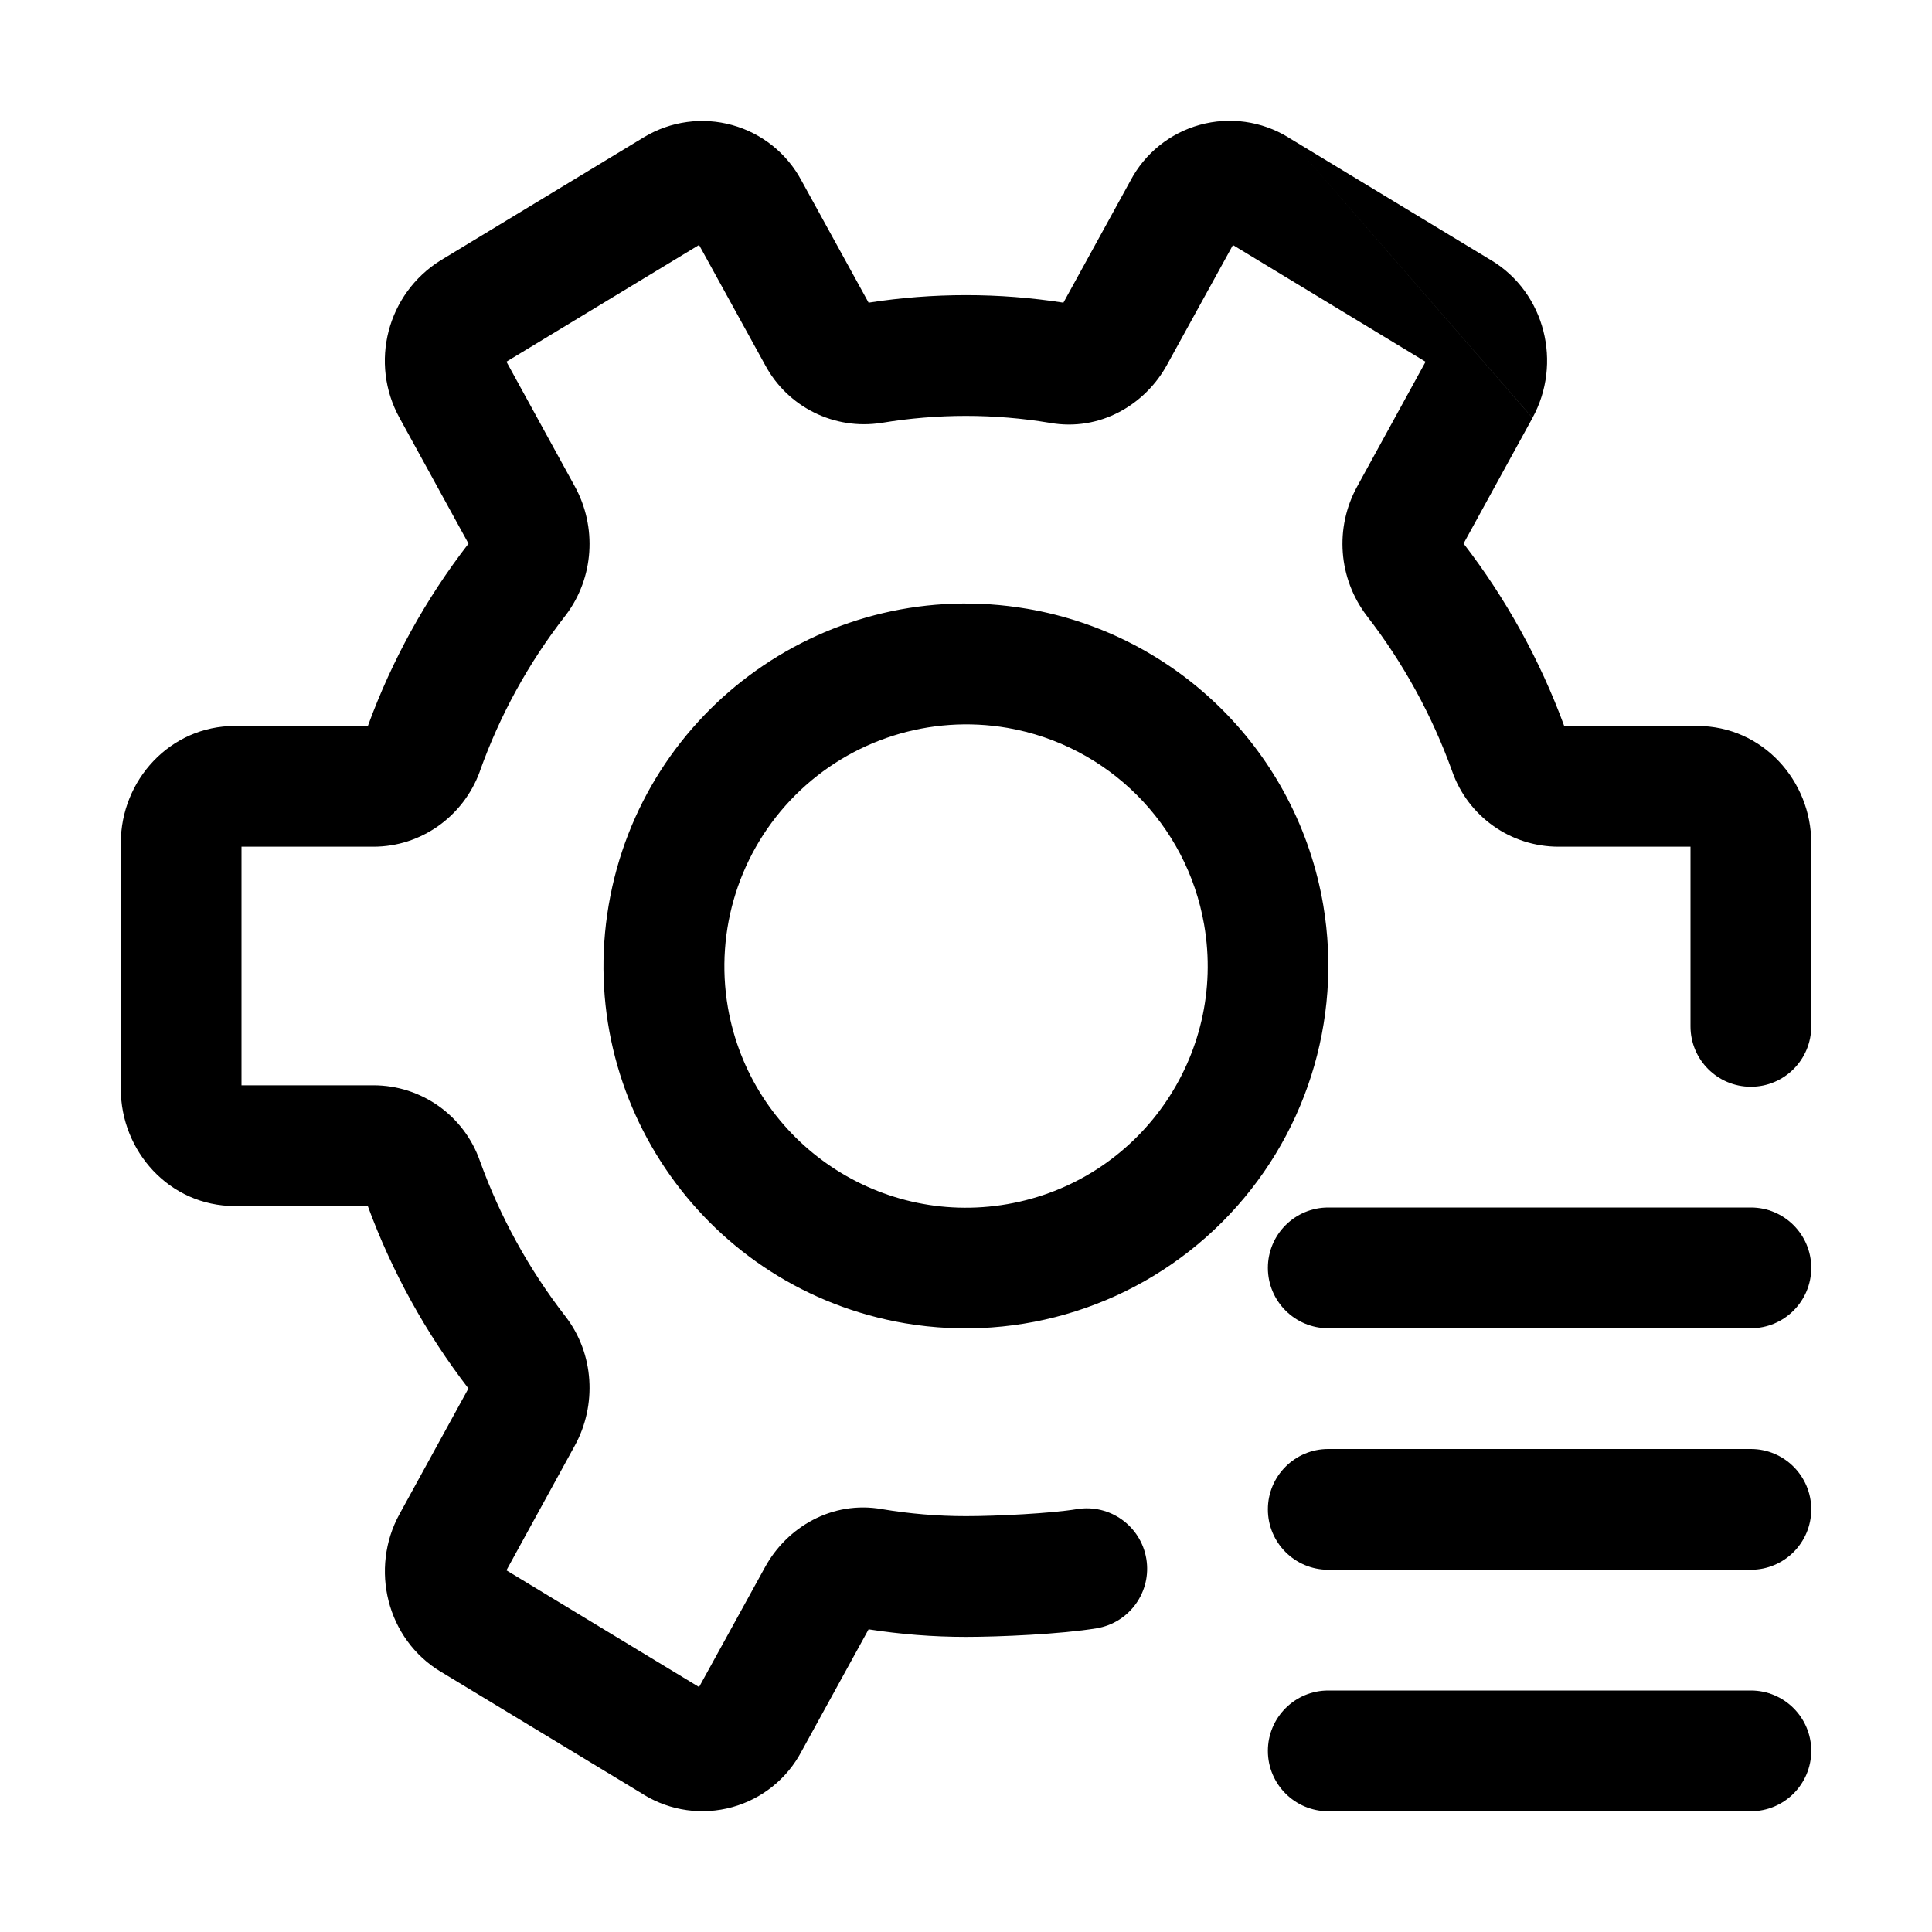
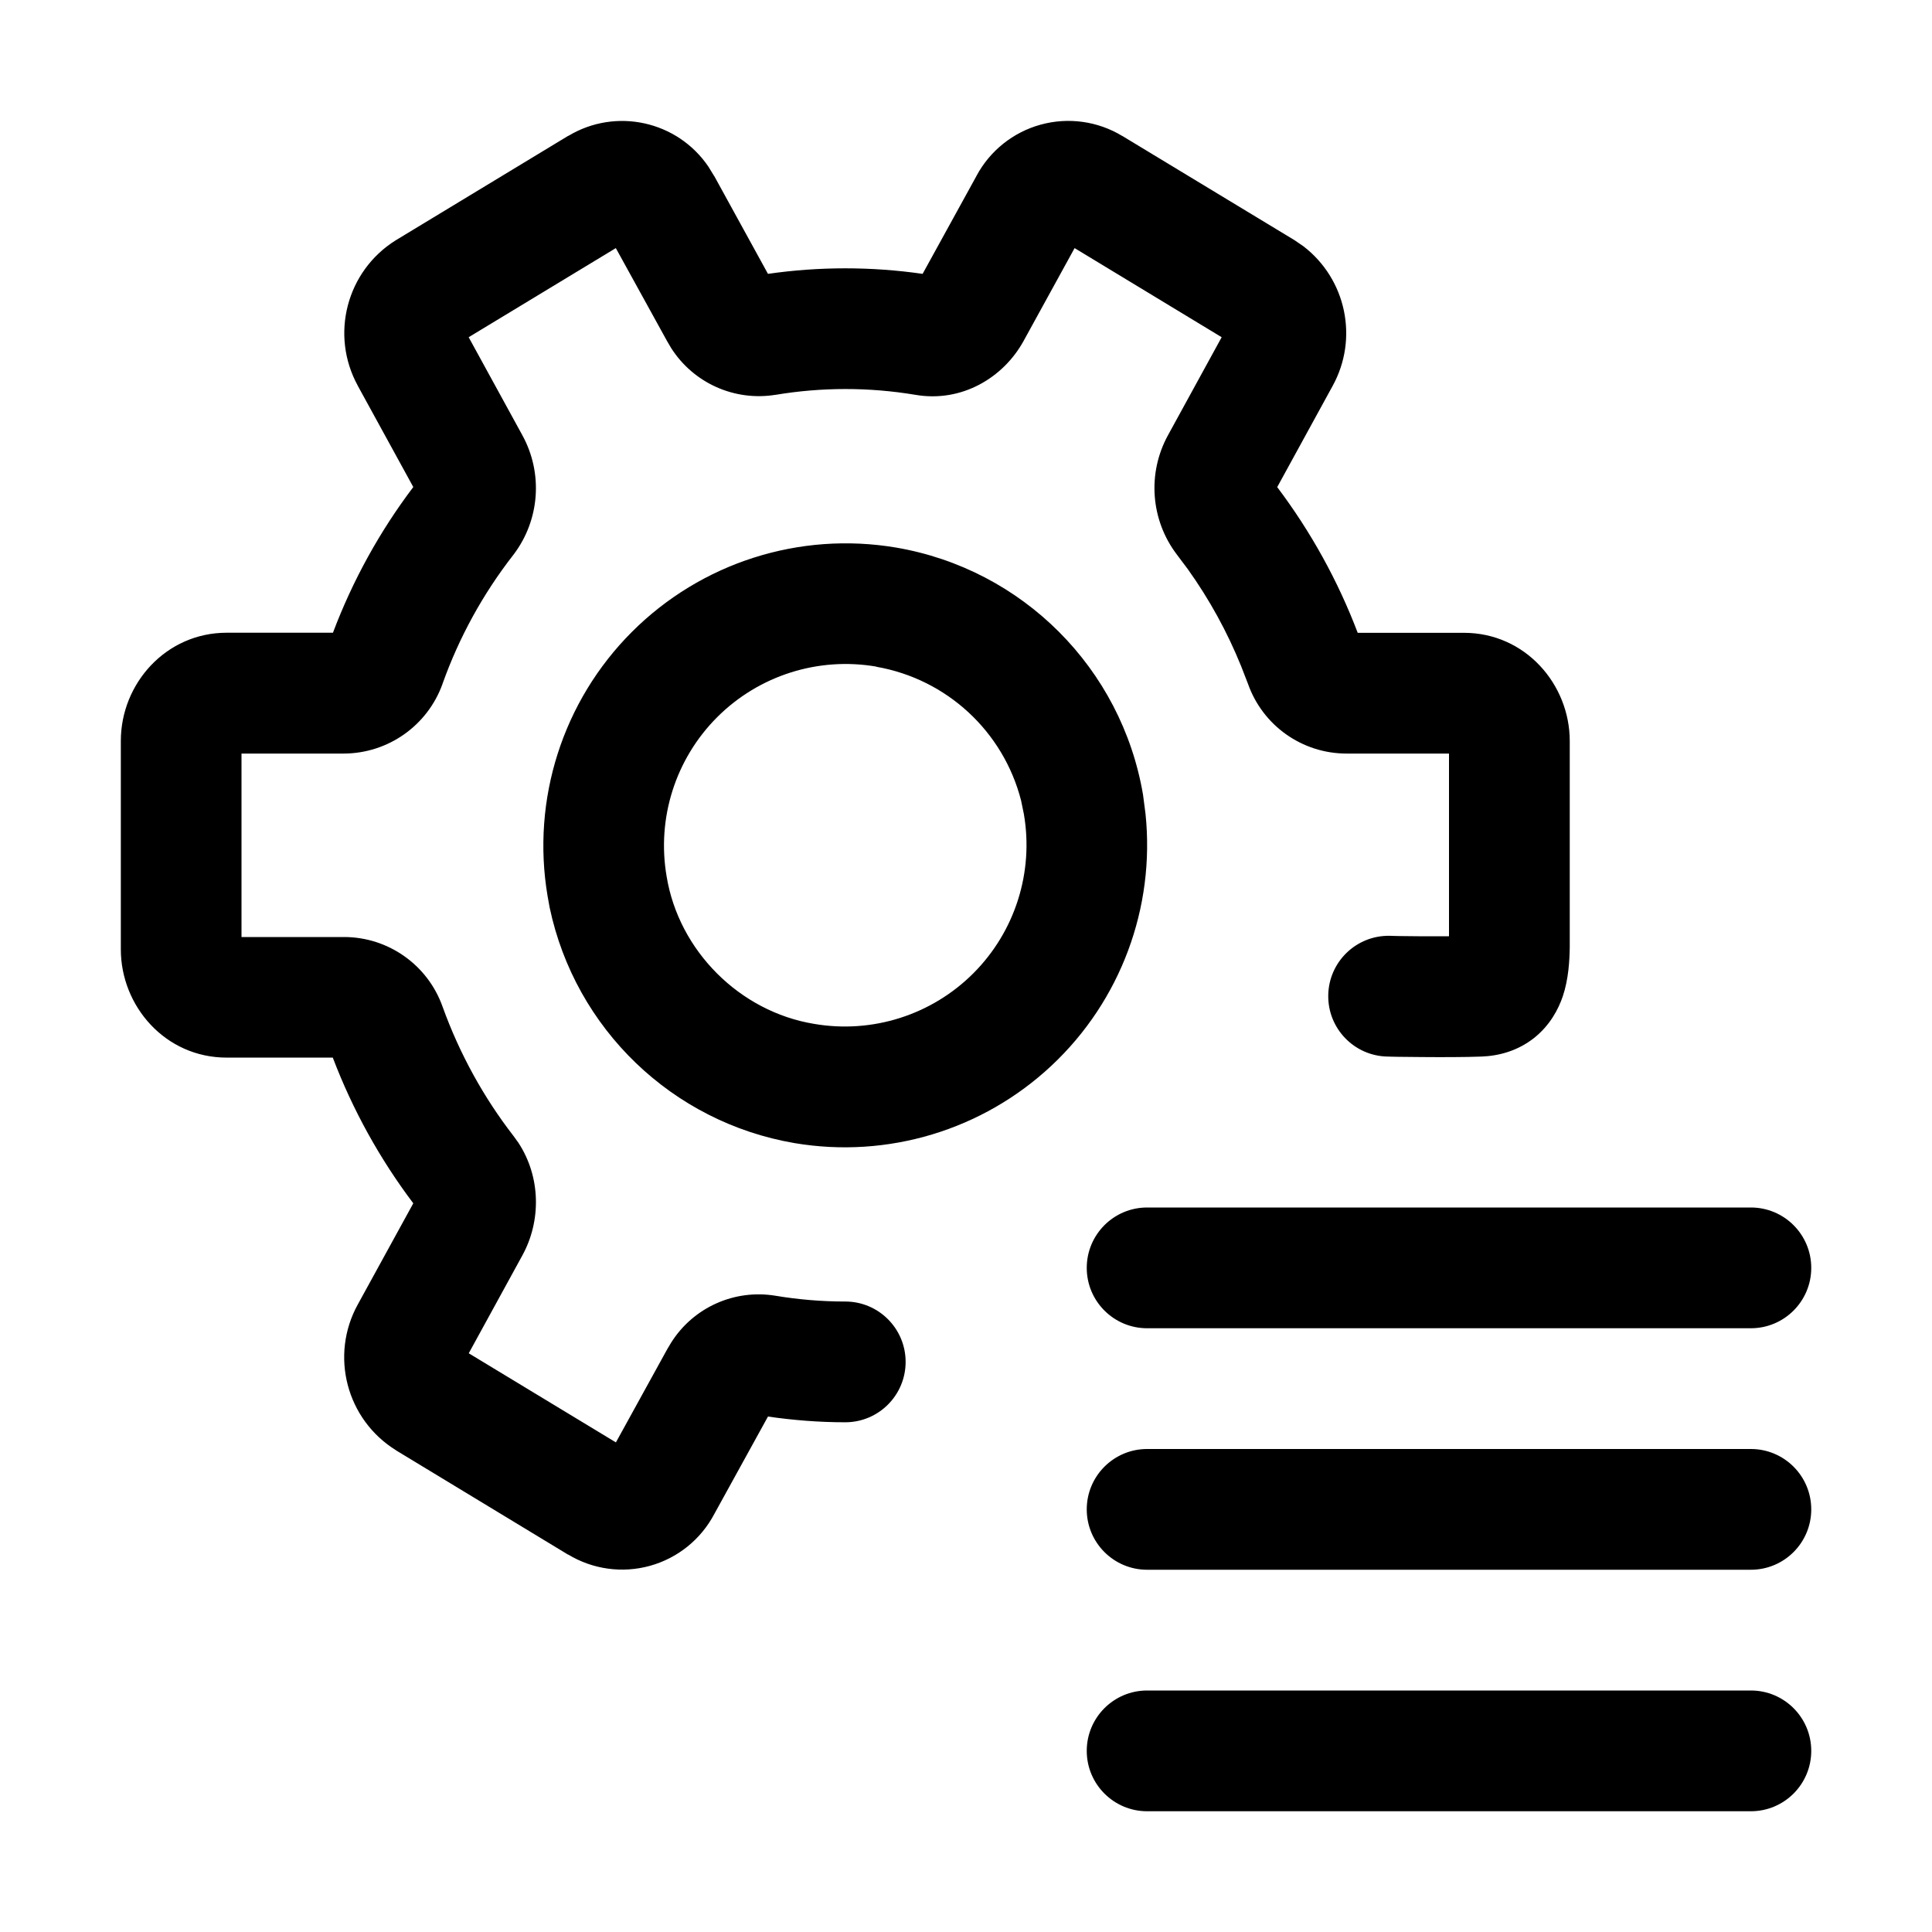
<svg xmlns="http://www.w3.org/2000/svg" width="24" height="24" fill="currentColor" viewBox="0 0 24 24">
-   <path fill-rule="evenodd" d="m16 1.704.002.002 2.52 1.526h.001c.675.407.885 1.284.514 1.959L16 1.704Zm0 0 3.037 3.488-.856 1.56a8.54 8.54 0 0 1 1.25 2.266h1.65c.823 0 1.419.69 1.419 1.451v2.281a.75.75 0 0 1-1.5 0v-2.232h-1.64a1.399 1.399 0 0 1-1.321-.938 7.044 7.044 0 0 0-1.06-1.93 1.476 1.476 0 0 1-.12-1.606l.85-1.55-2.393-1.45-.82 1.49c-.27.492-.83.829-1.453.719a6.362 6.362 0 0 0-2.09 0h-.003a1.393 1.393 0 0 1-1.446-.72l-.82-1.49-2.393 1.45.85 1.55c.275.5.241 1.133-.114 1.6l-.004.005-.003.004a6.915 6.915 0 0 0-1.06 1.931v.002c-.205.56-.732.933-1.32.933H3v2.964h1.64a1.4 1.4 0 0 1 1.321.938 7.04 7.04 0 0 0 1.061 1.93c.364.468.392 1.11.119 1.607l-.85 1.55 2.393 1.45.82-1.49c.27-.493.83-.83 1.453-.72.34.057.687.087 1.043.087.385 0 1.057-.034 1.377-.087a.75.75 0 1 1 .246 1.48c-.44.073-1.208.107-1.623.107-.413 0-.816-.033-1.21-.094l-.833 1.516a1.393 1.393 0 0 1-1.957.54l-.002-.002-2.52-1.526h-.001c-.676-.407-.885-1.285-.514-1.96l.856-1.56a8.539 8.539 0 0 1-1.25-2.266H2.92c-.823 0-1.419-.69-1.419-1.451v-3.062c0-.772.608-1.451 1.418-1.451H4.57a8.41 8.41 0 0 1 1.25-2.265l-.856-1.56a1.47 1.47 0 0 1 .507-1.957l.005-.003 2.529-1.532a1.398 1.398 0 0 1 1.95.54l.835 1.519a7.855 7.855 0 0 1 2.42 0l.833-1.516A1.393 1.393 0 0 1 16 1.704Zm-.25 14.046a.75.75 0 0 1 .75-.75h5.25a.75.75 0 0 1 0 1.5H16.5a.75.75 0 0 1-.75-.75Zm0 3a.75.75 0 0 1 .75-.75h5.25a.75.75 0 0 1 0 1.5H16.5a.75.75 0 0 1-.75-.75ZM16.5 21a.75.75 0 0 0 0 1.5h5.25a.75.75 0 0 0 0-1.5H16.5Zm-7.458-8.486a3.006 3.006 0 0 1 3.473-3.472 3.001 3.001 0 0 1 2.443 2.444 3.001 3.001 0 1 1-5.916 1.028Zm3.715-4.952a4.501 4.501 0 1 0-1.515 8.876 4.506 4.506 0 0 0 5.196-5.194 4.501 4.501 0 0 0-3.68-3.682Z" clip-rule="evenodd" />
+   <path d="M21.75 21a.75.75 0 0 1 0 1.5h-7.5a.75.75 0 0 1 0-1.5h7.5ZM12.129 2.187a1.294 1.294 0 0 1 1.812-.498h.001l2.138 1.294.111.076a1.36 1.36 0 0 1 .364 1.734l-.689 1.258a7.34 7.34 0 0 1 1 1.81h1.319c.765 0 1.315.642 1.315 1.344v2.559c-.002.165-.015.4-.086.611-.055.163-.16.362-.357.519-.203.16-.436.223-.654.231-.206.008-.503.008-.737.006l-.304-.003-.091-.002-.025-.001h-.01a.75.75 0 0 1 .028-1.5h.009l.023.001.088.002.294.003h.321l.001-.006V9.361h-1.273a1.298 1.298 0 0 1-1.224-.866l-.085-.219a5.848 5.848 0 0 0-.662-1.205l-.135-.18a1.365 1.365 0 0 1-.111-1.486l.666-1.216-1.827-1.107-.635 1.156c-.25.453-.767.767-1.347.666a5.27 5.27 0 0 0-1.734.001H9.63a1.292 1.292 0 0 1-1.293-.582l-.05-.085-.637-1.156-1.828 1.107.666 1.216a1.366 1.366 0 0 1-.105 1.48l-.007.009a5.737 5.737 0 0 0-.879 1.601v.001a1.307 1.307 0 0 1-1.226.865H3v2.279h1.272a1.3 1.3 0 0 1 1.226.866c.213.59.513 1.13.88 1.604l.06.083c.28.425.287.972.051 1.402l-.666 1.216 1.828 1.107.636-1.155.05-.084a1.284 1.284 0 0 1 1.295-.583c.283.047.572.072.868.072a.75.75 0 0 1 0 1.5c-.328 0-.648-.026-.96-.071l-.666 1.209a1.294 1.294 0 0 1-1.816.505v.002L4.92 18.017v-.001a1.358 1.358 0 0 1-.475-1.812l.689-1.256a7.339 7.339 0 0 1-1-1.81H2.816c-.765 0-1.315-.642-1.315-1.344v-2.59c0-.713.561-1.344 1.315-1.344h1.32a7.228 7.228 0 0 1 .998-1.81l-.689-1.257v-.001a1.359 1.359 0 0 1 .471-1.807l.005-.003 2.138-1.295h.003A1.296 1.296 0 0 1 8.8 2.07l.071.116h.001l.668 1.216a6.74 6.74 0 0 1 1.921 0l.669-1.216ZM21.75 18a.75.75 0 0 1 0 1.5h-7.5a.75.75 0 0 1 0-1.5h7.5Zm0-3a.75.75 0 0 1 0 1.5h-7.5a.75.75 0 0 1 0-1.5h7.5ZM6.802 11.13a3.756 3.756 0 0 1 4.329-4.328 3.752 3.752 0 0 1 3.068 3.07l.031.238a3.755 3.755 0 0 1-4.36 4.09 3.755 3.755 0 0 1-3.042-2.926l-.026-.144Zm4.085-2.849a2.256 2.256 0 0 0-2.606 2.606c.151.923.907 1.68 1.832 1.832a2.256 2.256 0 0 0 2.606-2.606l-.035-.17a2.256 2.256 0 0 0-1.797-1.66V8.28Z" />
</svg>
